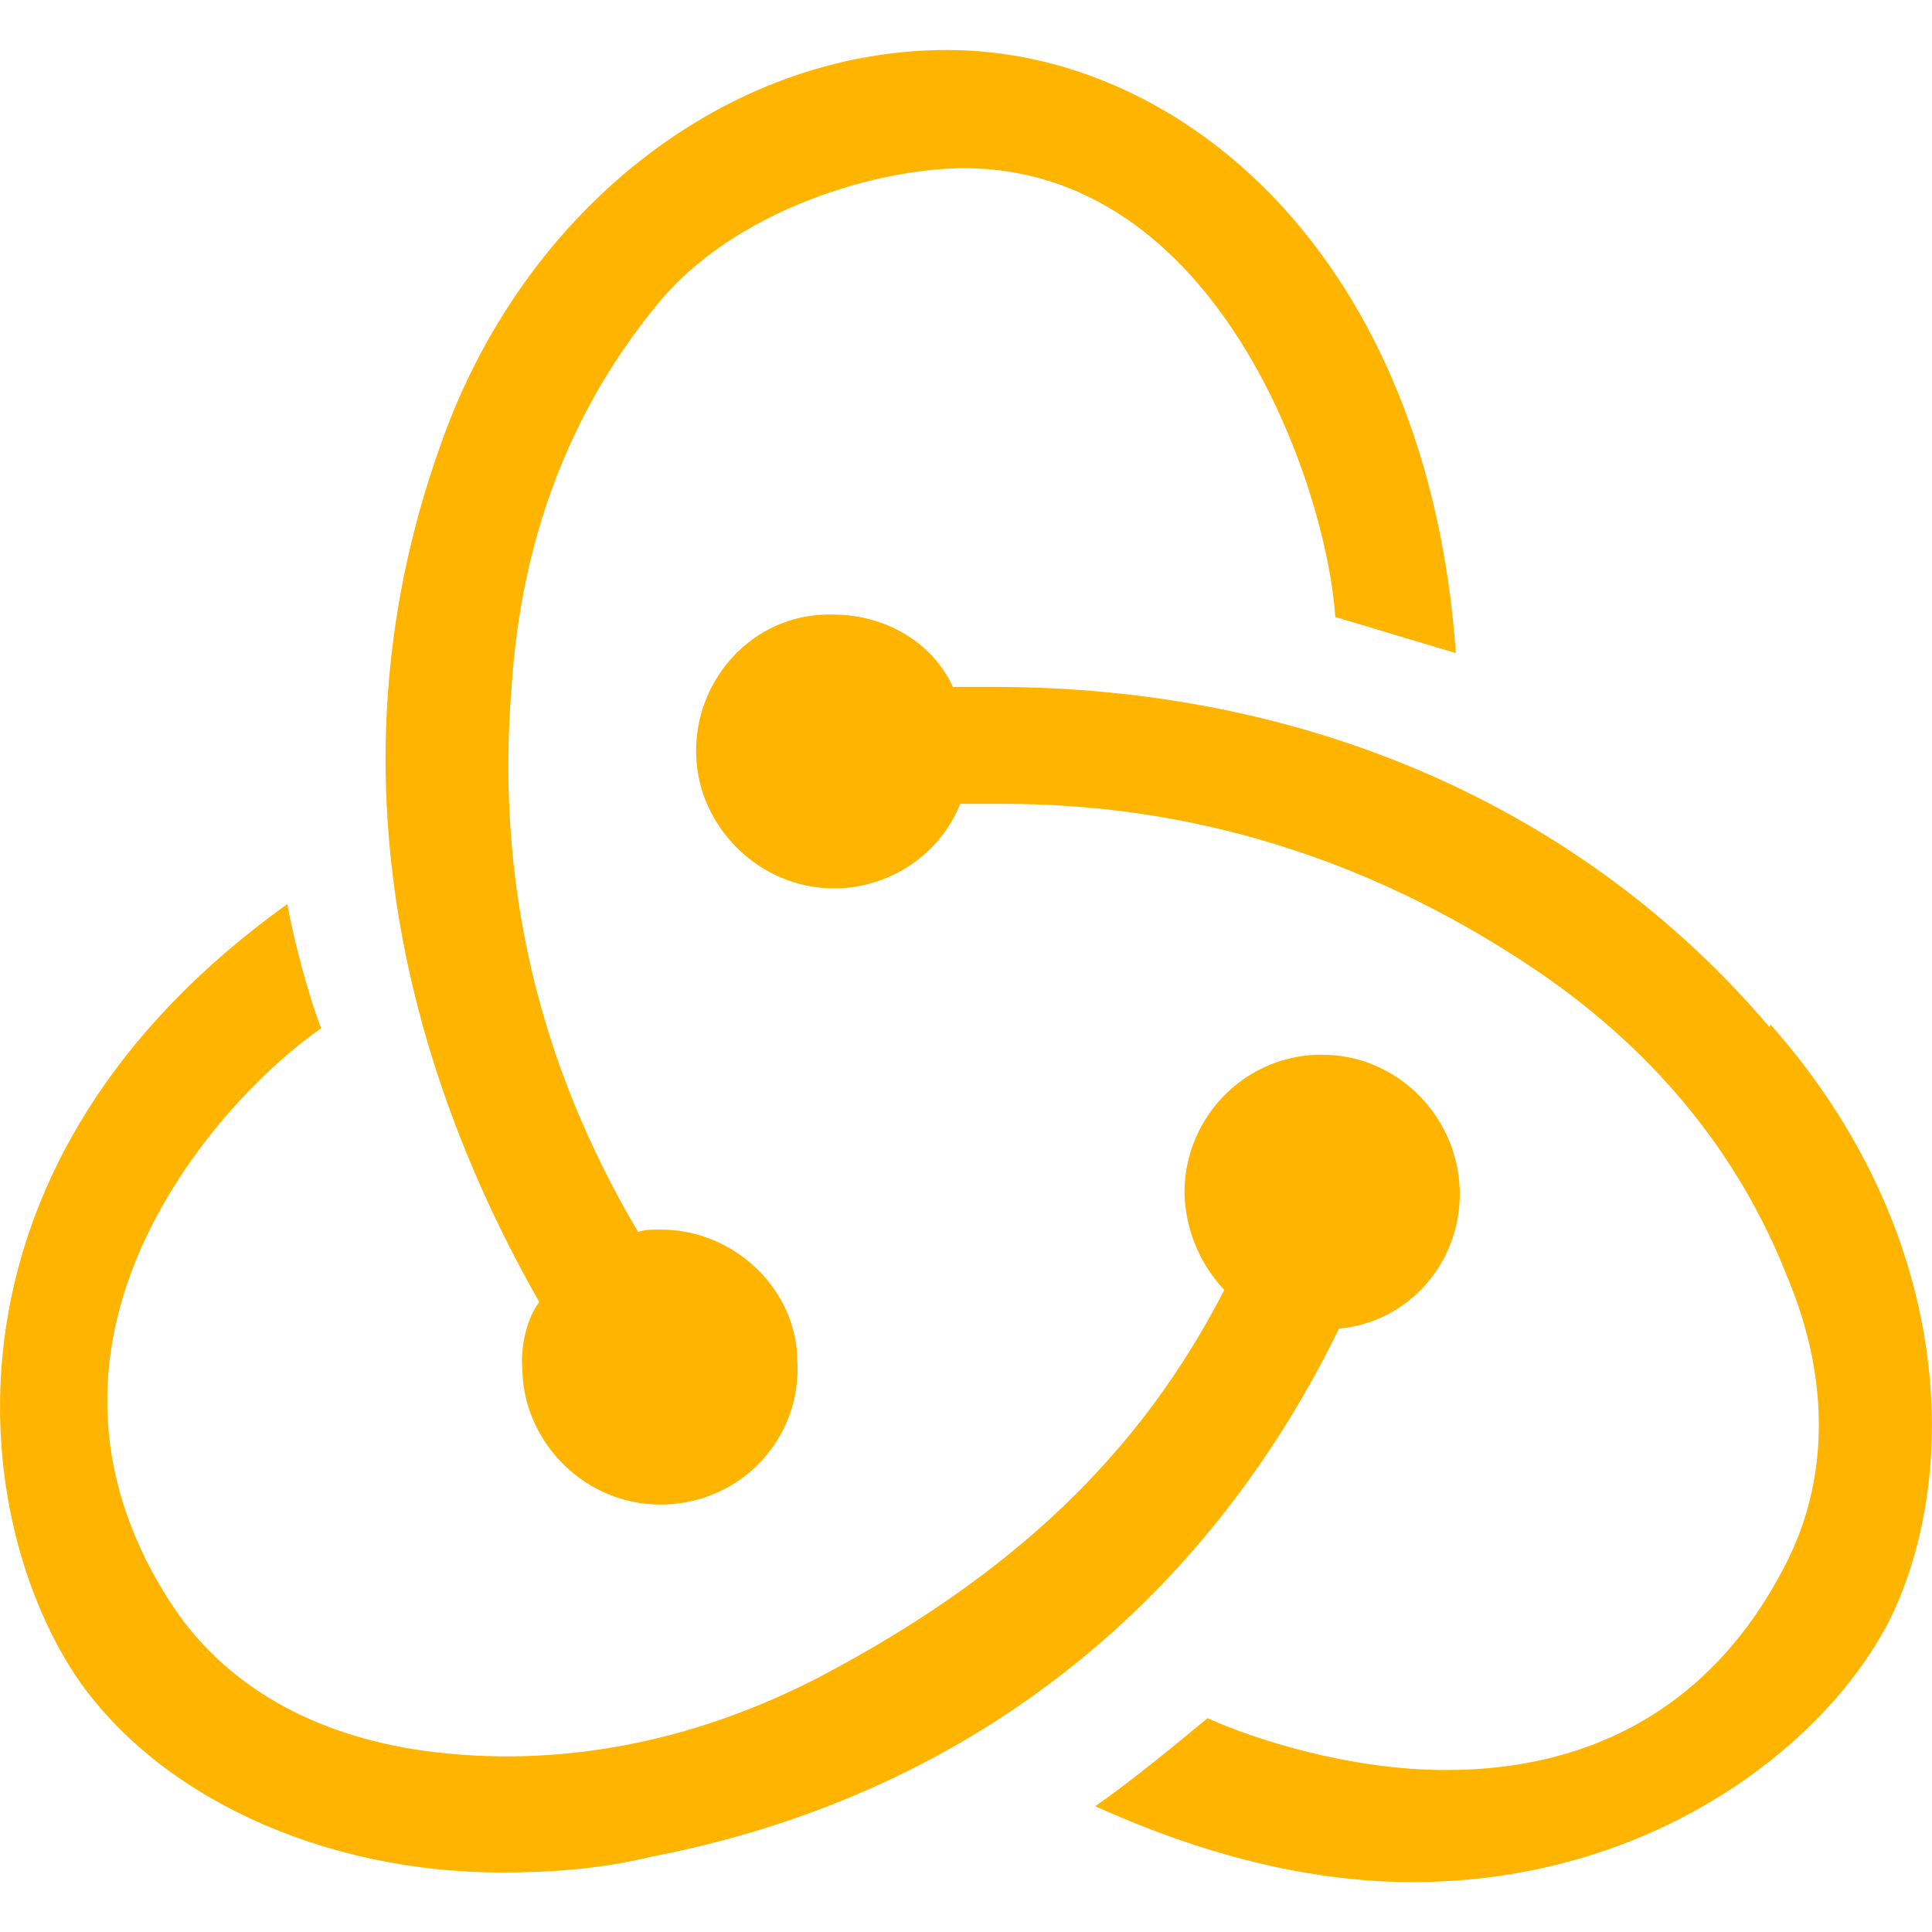
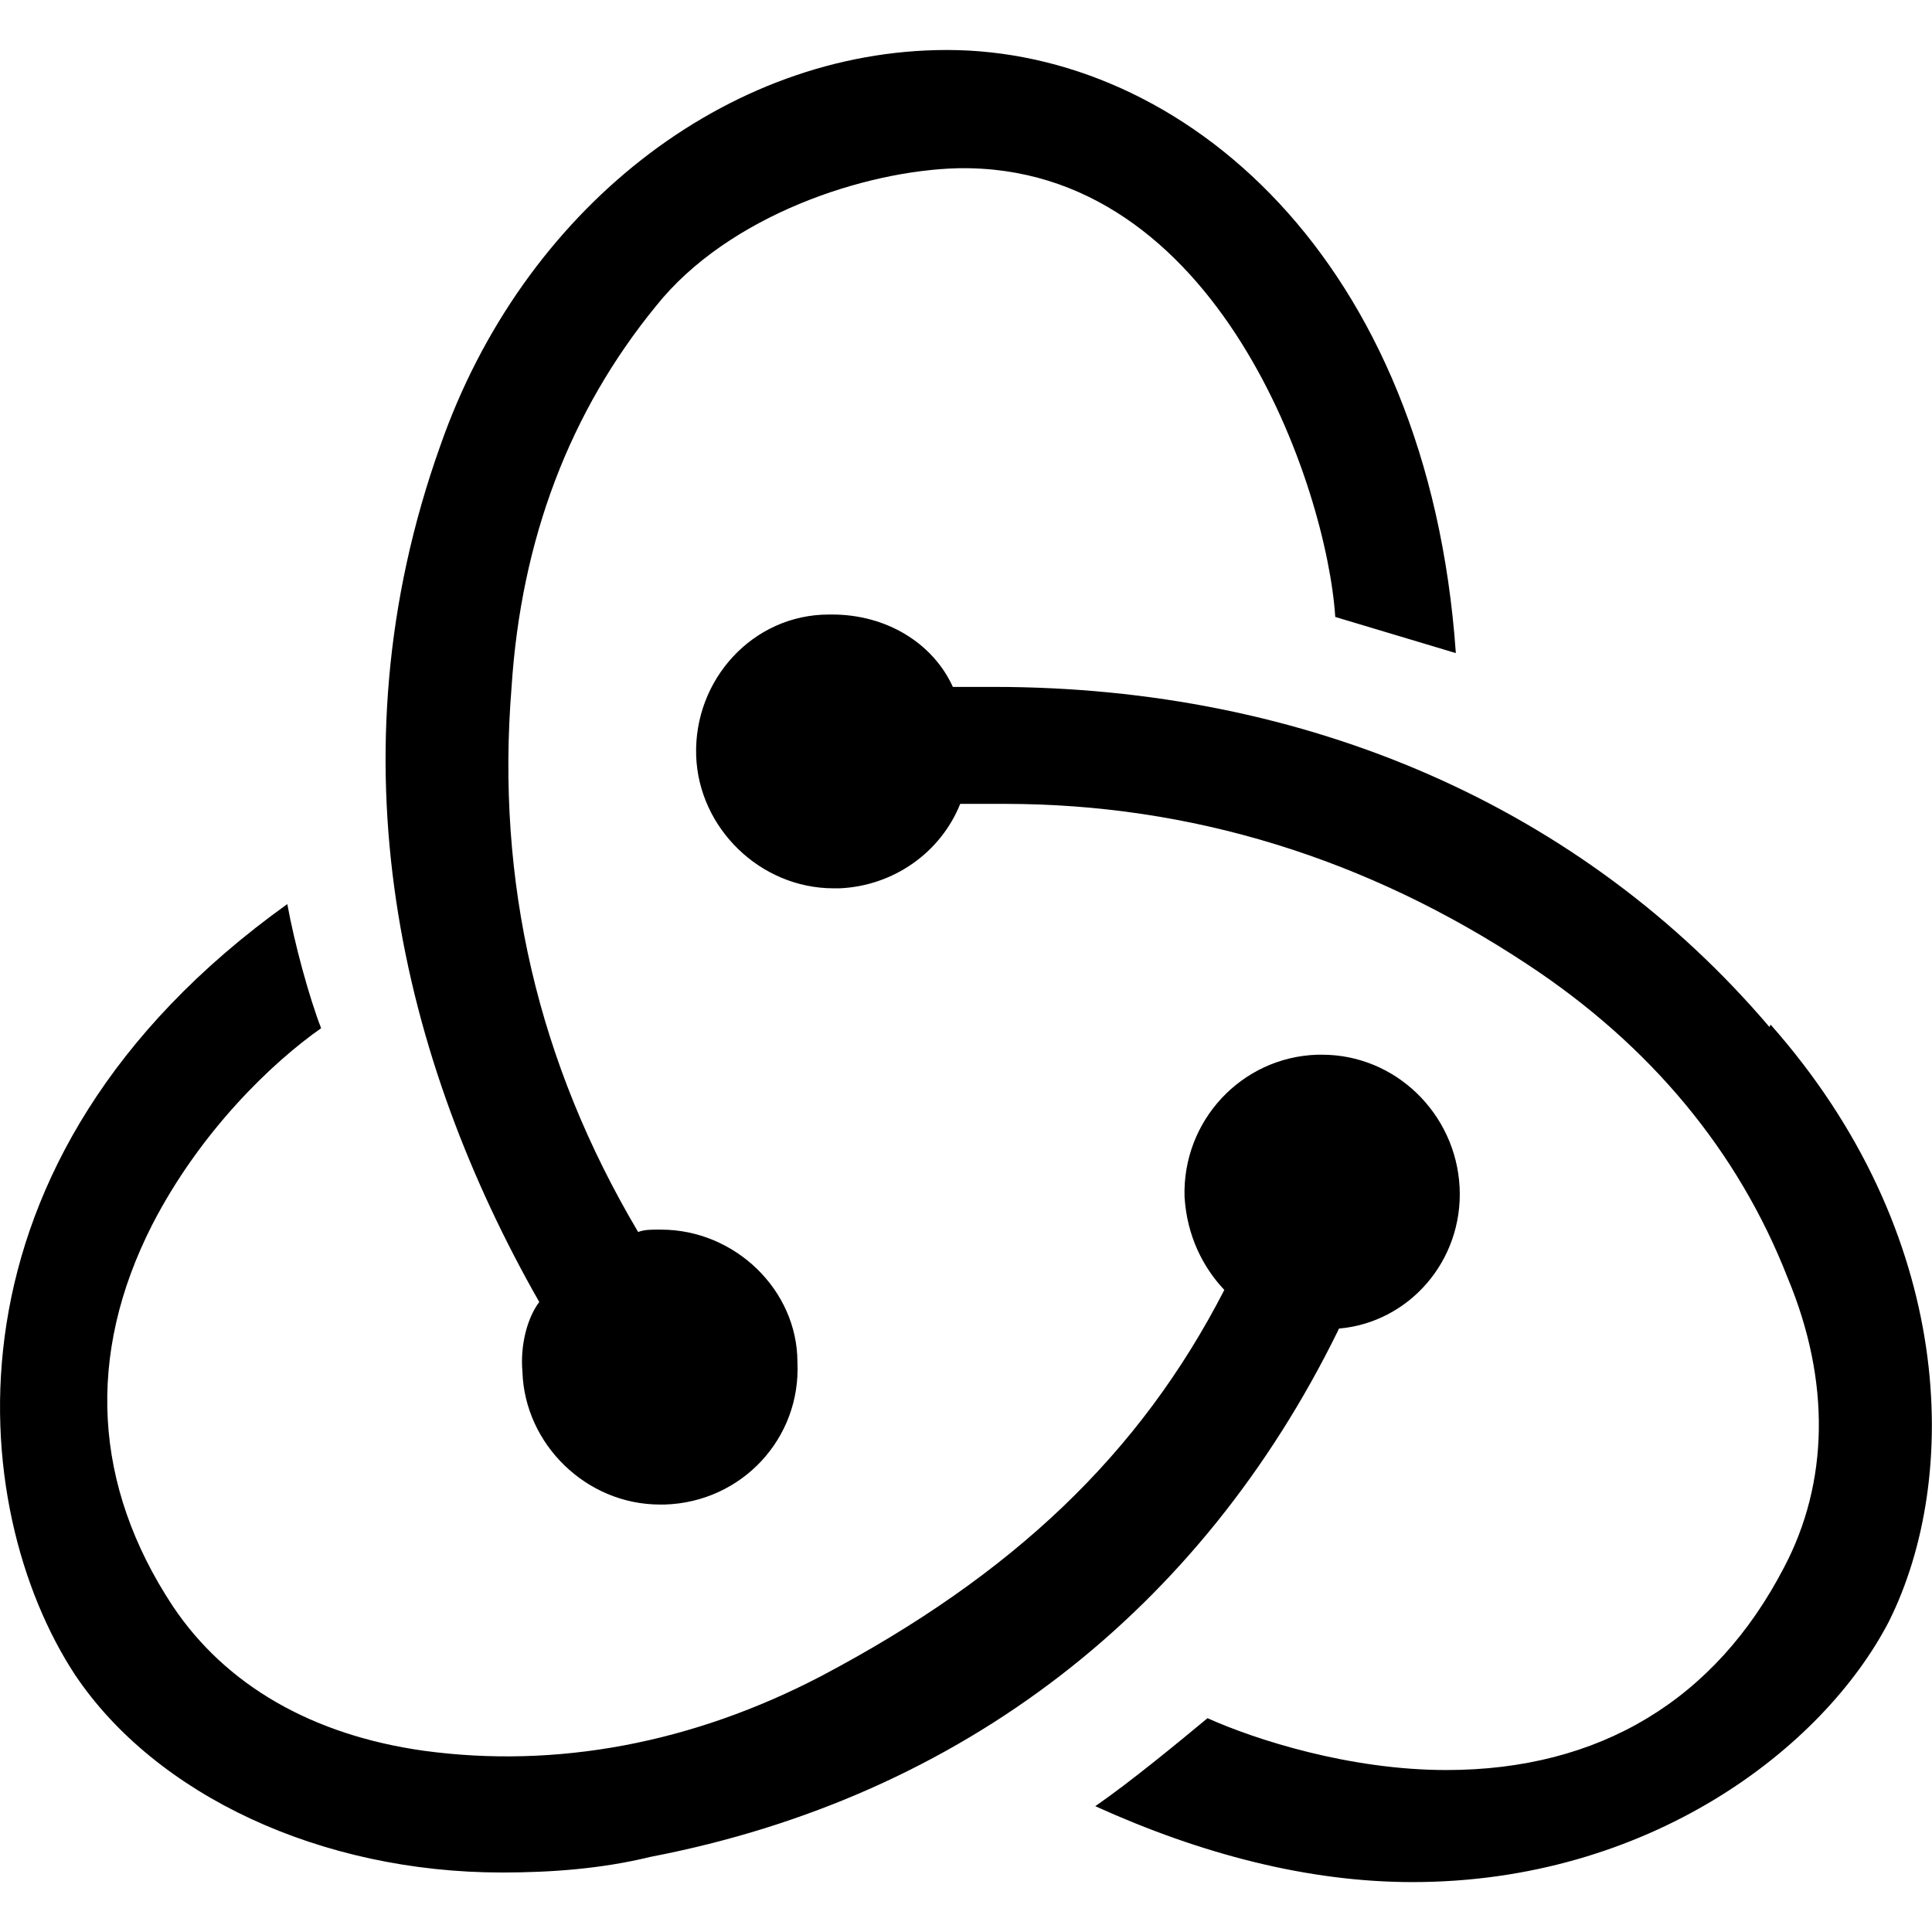
- <svg xmlns="http://www.w3.org/2000/svg" fill="#ffb400" role="img" viewBox="0 0 24 24">
+ <svg xmlns="http://www.w3.org/2000/svg" fill="black" role="img" viewBox="0 0 24 24">
  <path d="M16.633 16.504c.869-.075 1.543-.84 1.499-1.754-.046-.914-.795-1.648-1.708-1.648h-.061c-.943.031-1.678.824-1.648 1.769.03.479.226.869.494 1.153-1.048 2.038-2.621 3.536-5.004 4.795-1.603.838-3.296 1.154-4.944.929-1.378-.194-2.456-.81-3.116-1.798-.988-1.499-1.078-3.116-.255-4.734.601-1.169 1.499-2.023 2.099-2.443-.15-.389-.33-1.048-.42-1.542-4.436 3.177-3.985 7.521-2.637 9.574 1.004 1.498 3.057 2.456 5.304 2.456.599 0 1.229-.044 1.843-.194 3.896-.749 6.847-3.086 8.54-6.532l.014-.031zM21.981 12.758c-2.321-2.727-5.738-4.225-9.634-4.225h-.51c-.253-.554-.837-.899-1.497-.899h-.045c-.943 0-1.678.81-1.647 1.753.03.898.794 1.648 1.708 1.648h.074c.675-.03 1.259-.45 1.498-1.049h.555c2.309 0 4.495.674 6.488 1.992 1.527 1.004 2.622 2.322 3.236 3.896.538 1.288.509 2.547-.045 3.597-.854 1.647-2.293 2.517-4.195 2.517-1.199 0-2.367-.375-2.967-.644-.359.298-.959.793-1.394 1.093 1.318.598 2.652.943 3.94.943 2.922 0 5.093-1.647 5.918-3.236.898-1.798.824-4.824-1.469-7.416l-.014.03zM6.49 17.042c.029.899.793 1.648 1.708 1.648h.06c.959-.03 1.693-.823 1.648-1.768 0-.899-.779-1.647-1.693-1.647h-.061c-.06 0-.149 0-.225.029-1.243-2.098-1.768-4.346-1.572-6.771.119-1.828.719-3.417 1.797-4.735.899-1.124 2.592-1.679 3.746-1.708 3.236-.061 4.585 3.971 4.689 5.574l1.498.449c-.345-4.914-3.4-7.492-6.322-7.492-2.742 0-5.273 1.993-6.293 4.915-1.393 3.896-.479 7.641 1.229 10.638-.149.195-.239.539-.209.868z" />
</svg>
